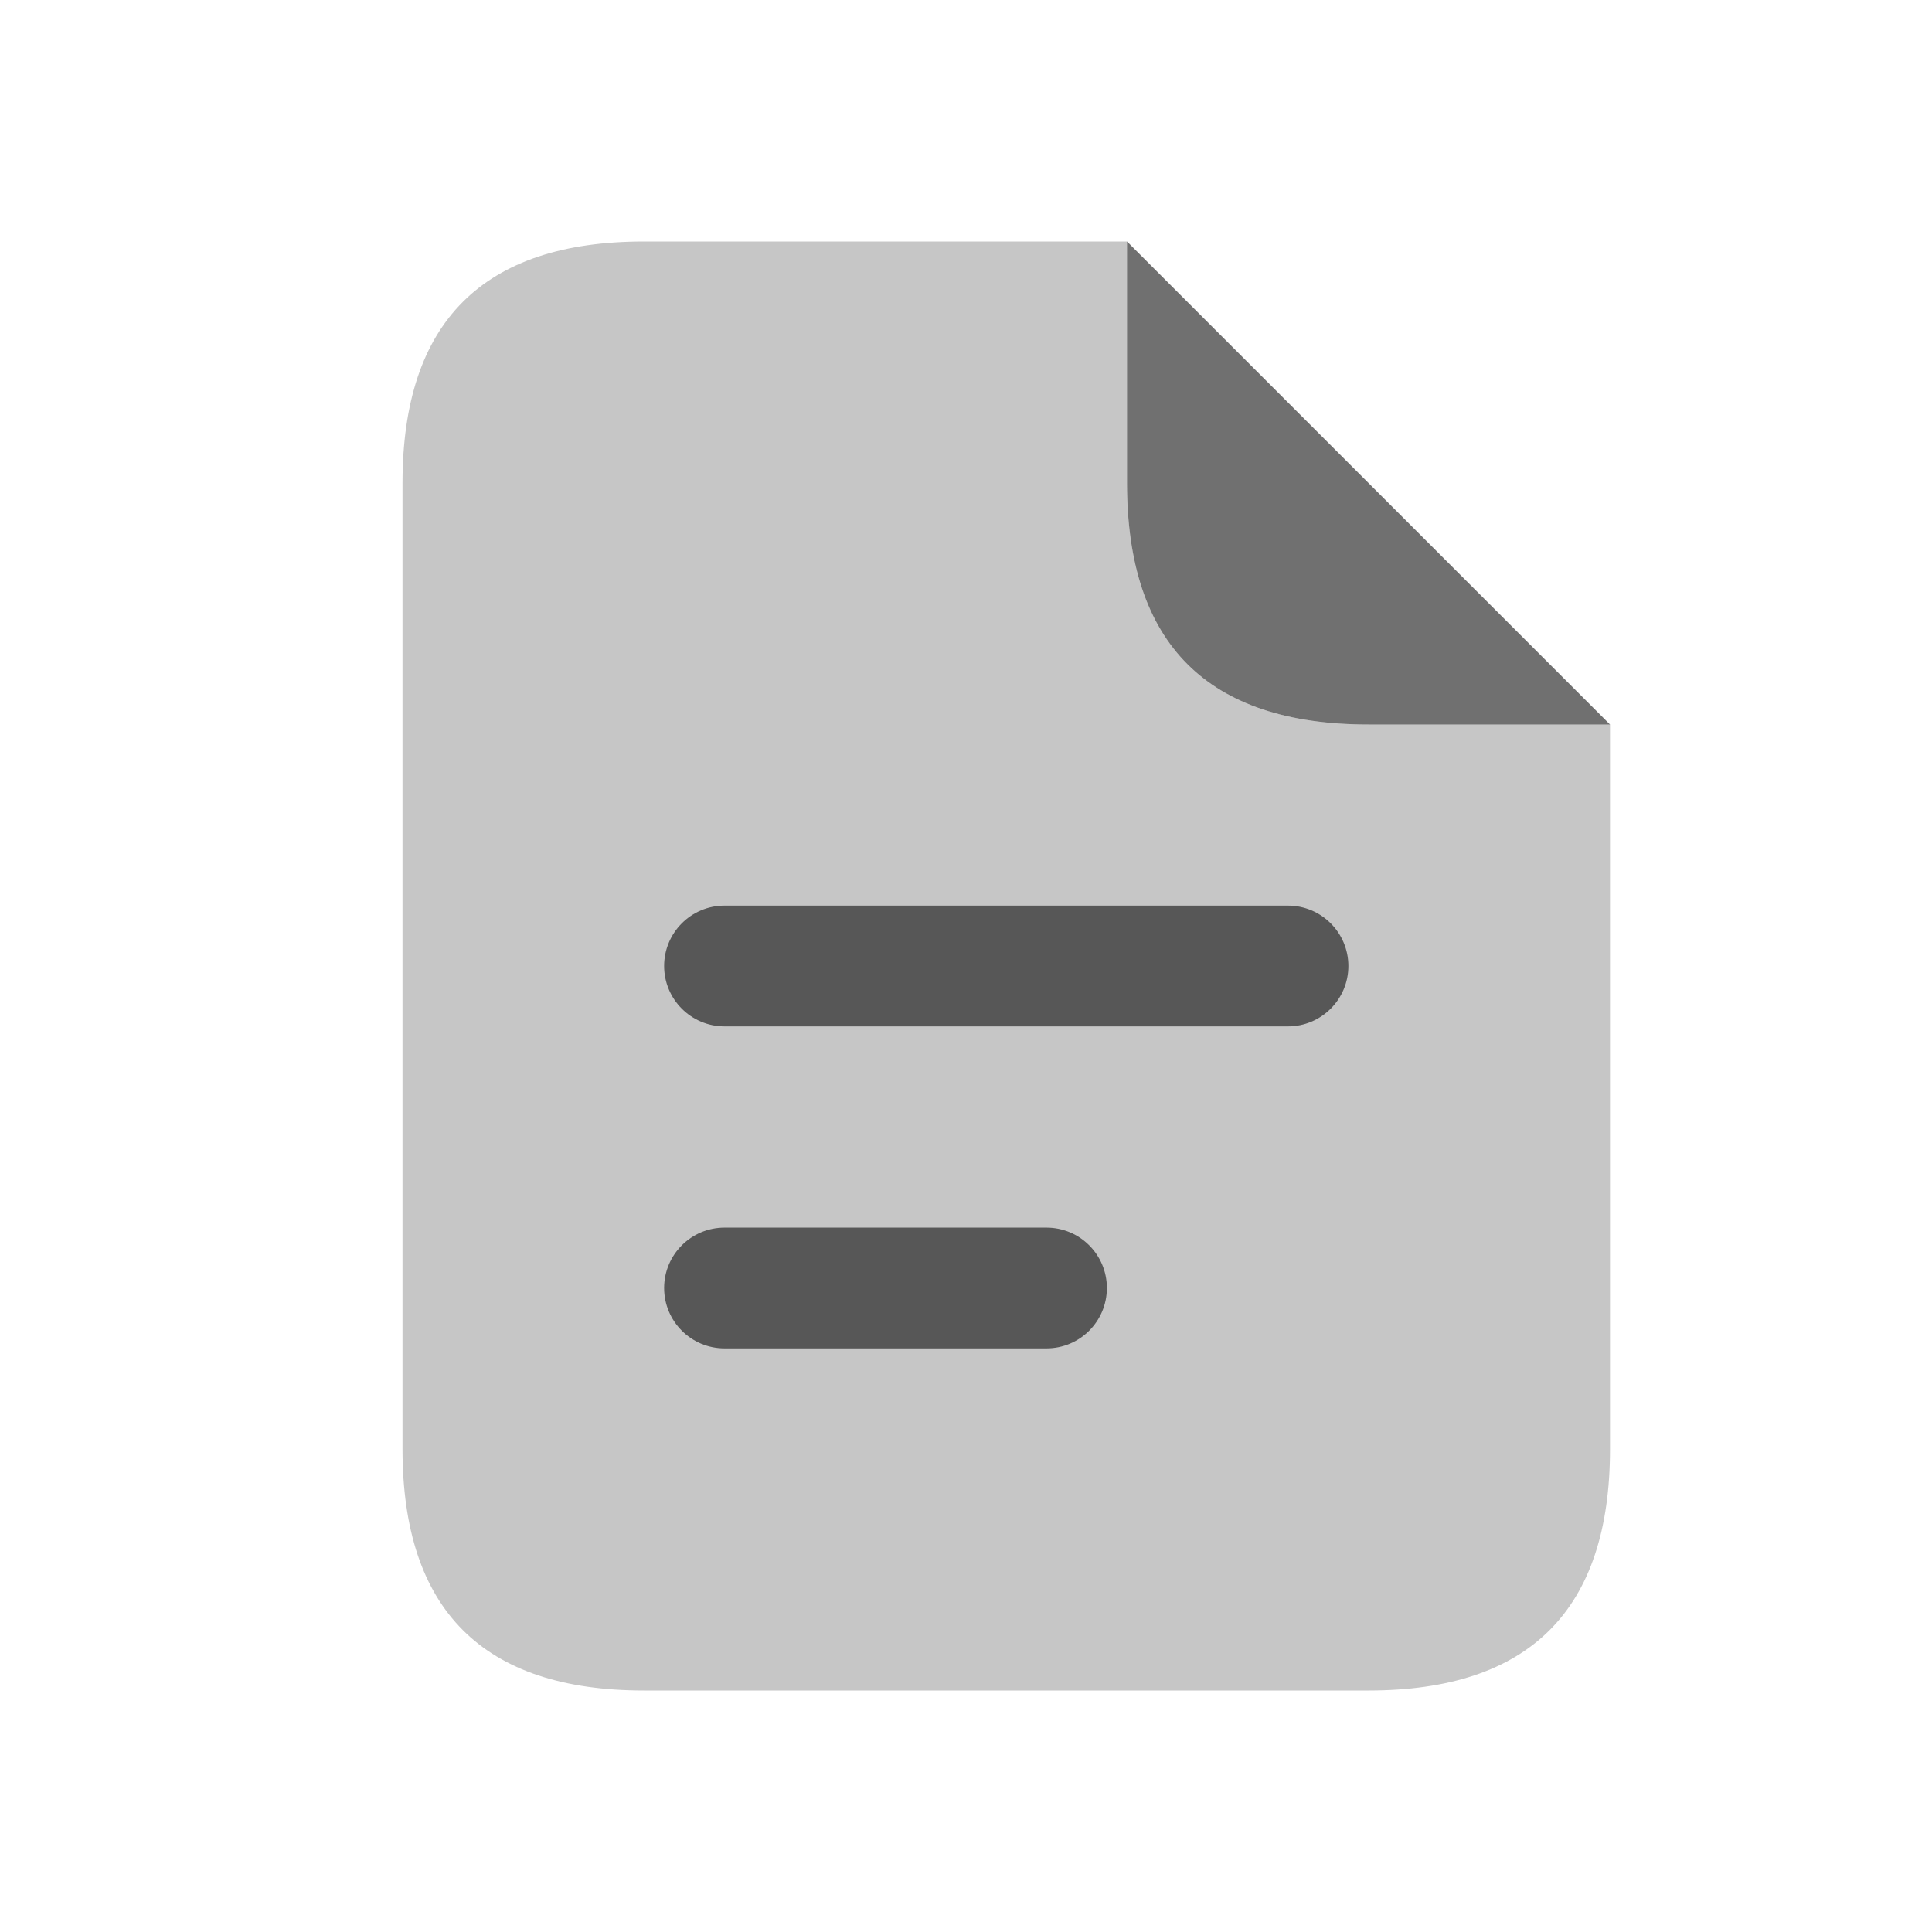
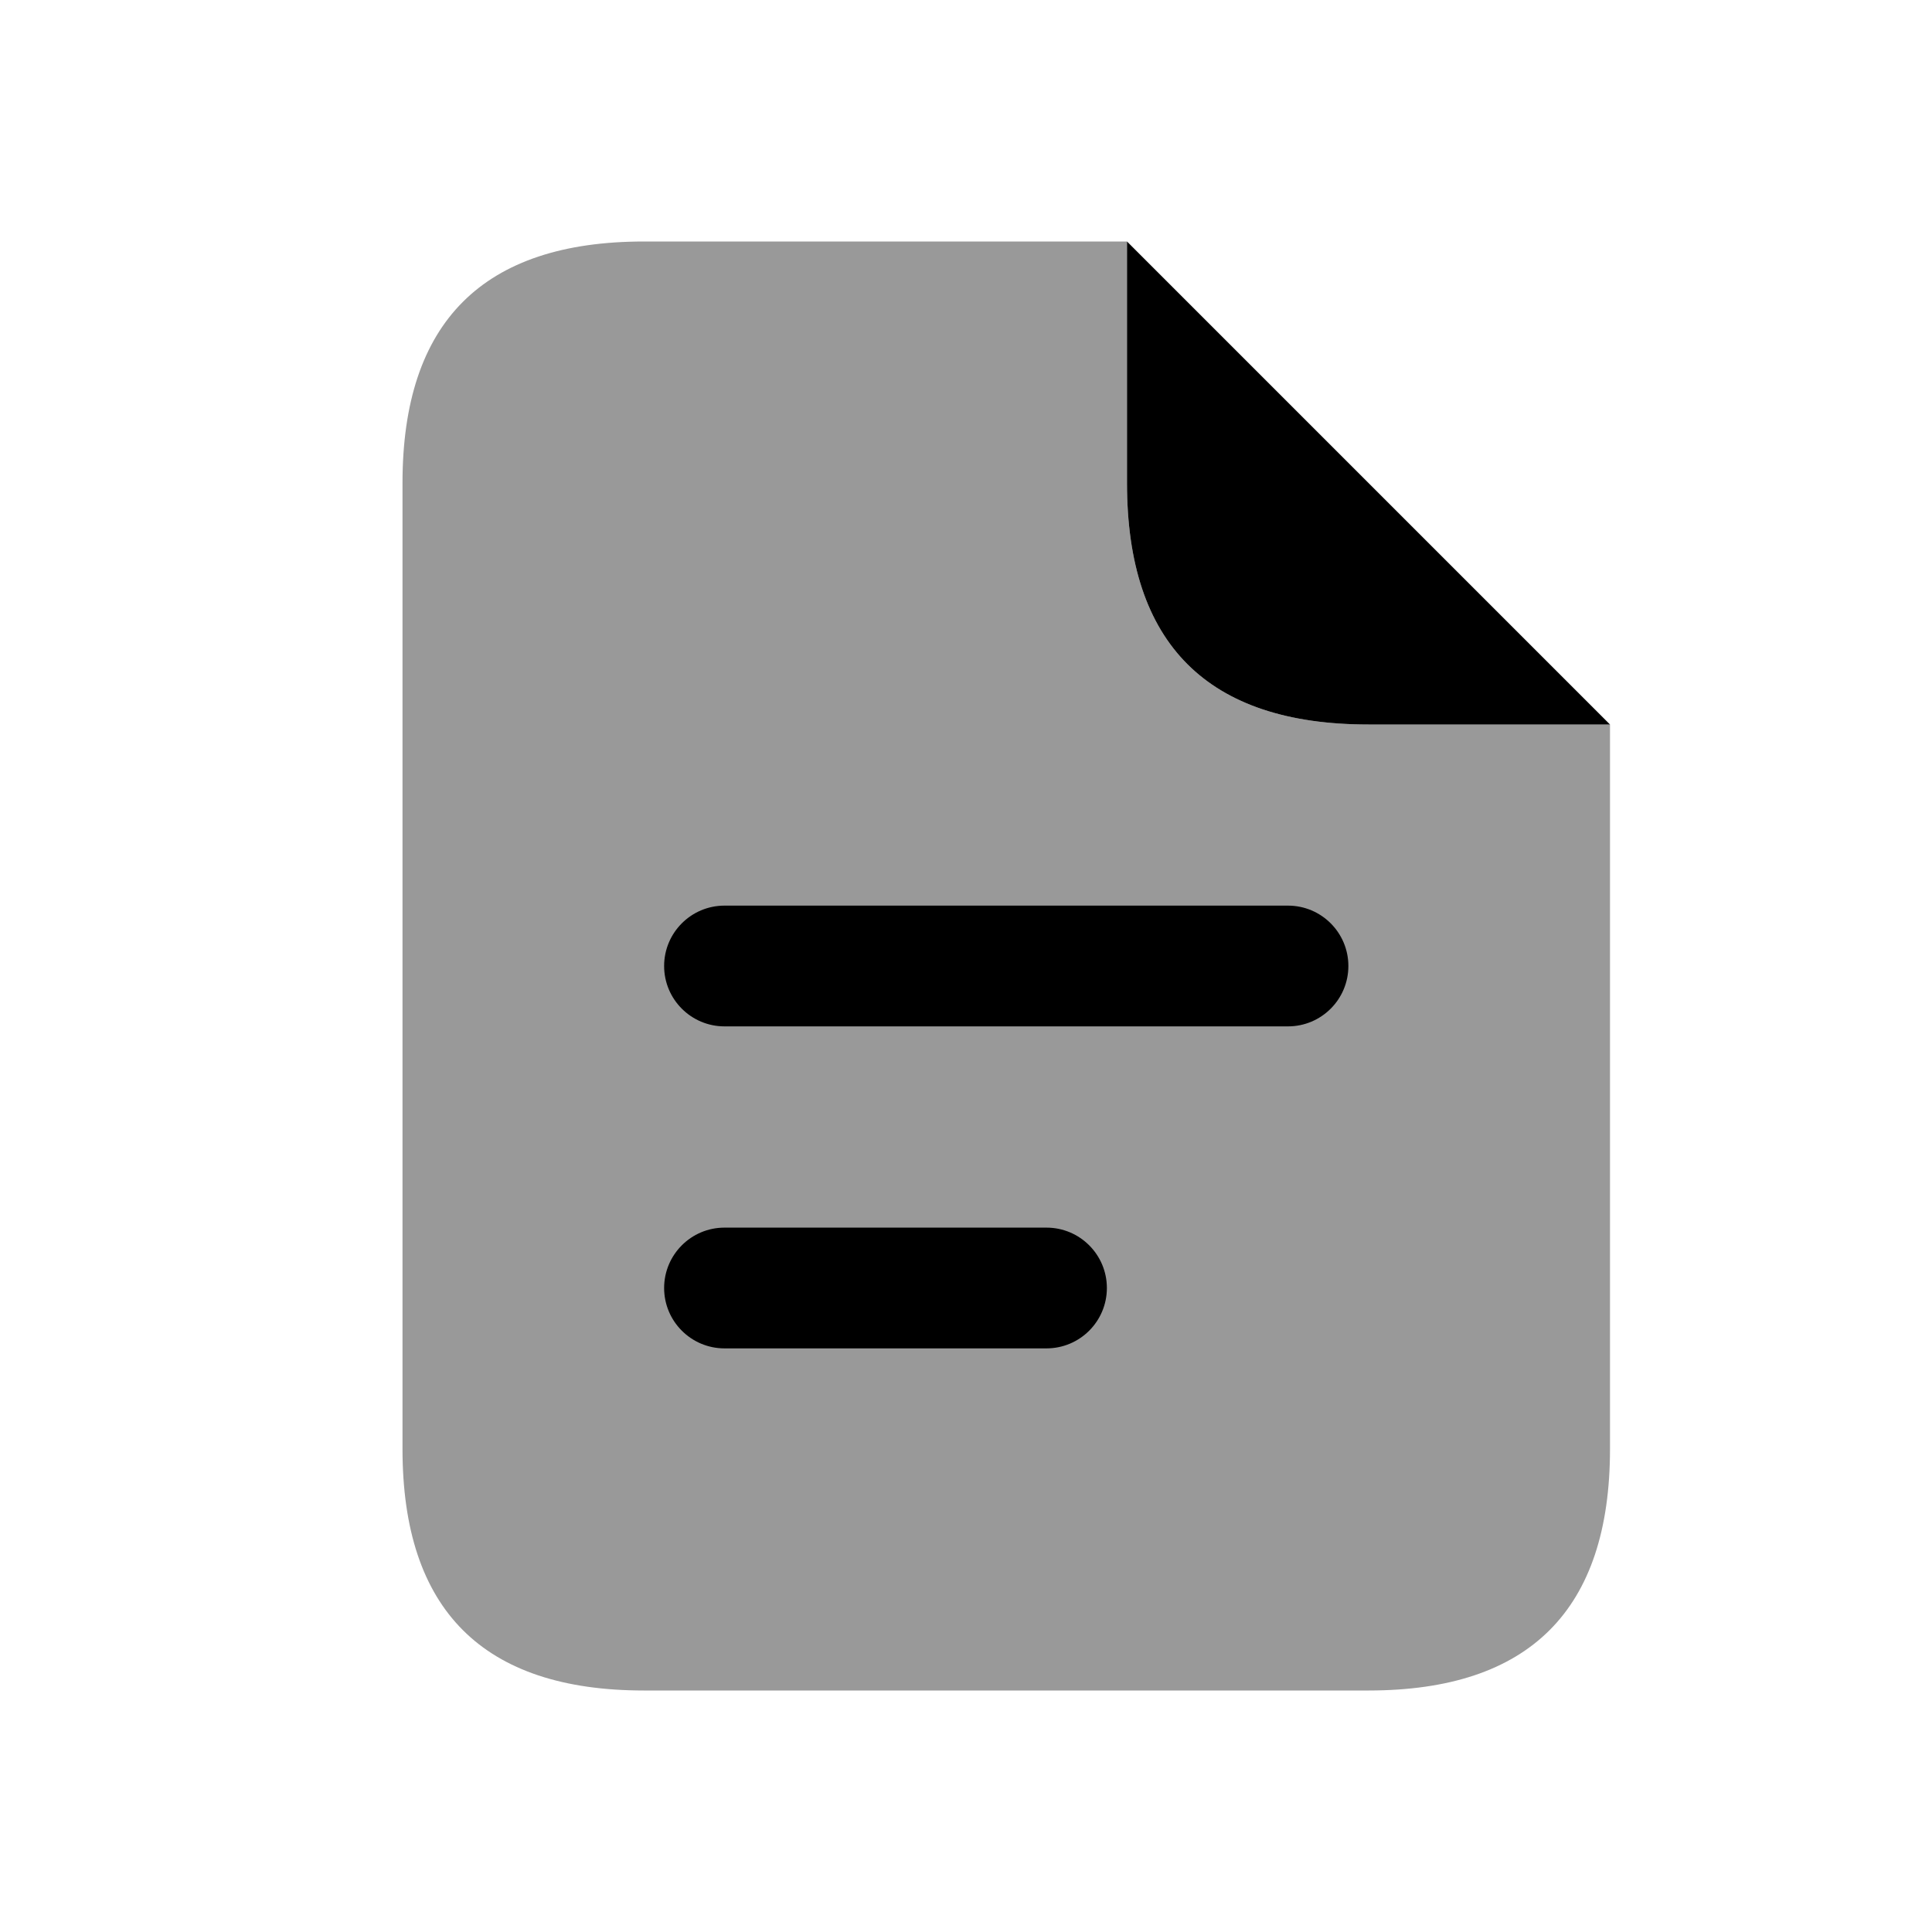
<svg xmlns="http://www.w3.org/2000/svg" width="24" height="24" viewBox="0 0 24 24" fill="currentColor">
-   <path opacity="0.4" d="M17 9C15 9 14 8 14 6V3H8C6 3 5 4 5 6V18C5 20 6 21 8 21H17C19 21 20 20 20 18V9H17Z" fill-opacity="0.56" />
-   <path d="M17 9H20L14 3V6C14 8 15 9 17 9Z" fill-opacity="0.56" />
-   <path d="M16 12.75H9C8.586 12.75 8.25 12.414 8.25 12C8.25 11.586 8.586 11.25 9 11.25H16C16.414 11.25 16.75 11.586 16.75 12C16.75 12.414 16.414 12.75 16 12.75ZM13.75 16C13.75 15.586 13.414 15.25 13 15.25H9C8.586 15.25 8.25 15.586 8.25 16C8.25 16.414 8.586 16.75 9 16.75H13C13.414 16.75 13.75 16.414 13.75 16Z" fill-opacity="0.56" />
+   <path opacity="0.4" d="M17 9C15 9 14 8 14 6V3H8C6 3 5 4 5 6V18C5 20 6 21 8 21H17C19 21 20 20 20 18V9H17Z" fill-opacity="1" />
+   <path d="M17 9H20L14 3V6C14 8 15 9 17 9Z" fill-opacity="1" />
+   <path d="M16 12.75H9C8.586 12.75 8.25 12.414 8.25 12C8.25 11.586 8.586 11.25 9 11.25H16C16.414 11.25 16.75 11.586 16.75 12C16.75 12.414 16.414 12.75 16 12.75ZM13.75 16C13.75 15.586 13.414 15.25 13 15.25H9C8.586 15.25 8.25 15.586 8.25 16C8.25 16.414 8.586 16.75 9 16.75H13C13.414 16.75 13.75 16.414 13.75 16Z" fill-opacity="1" />
</svg>
